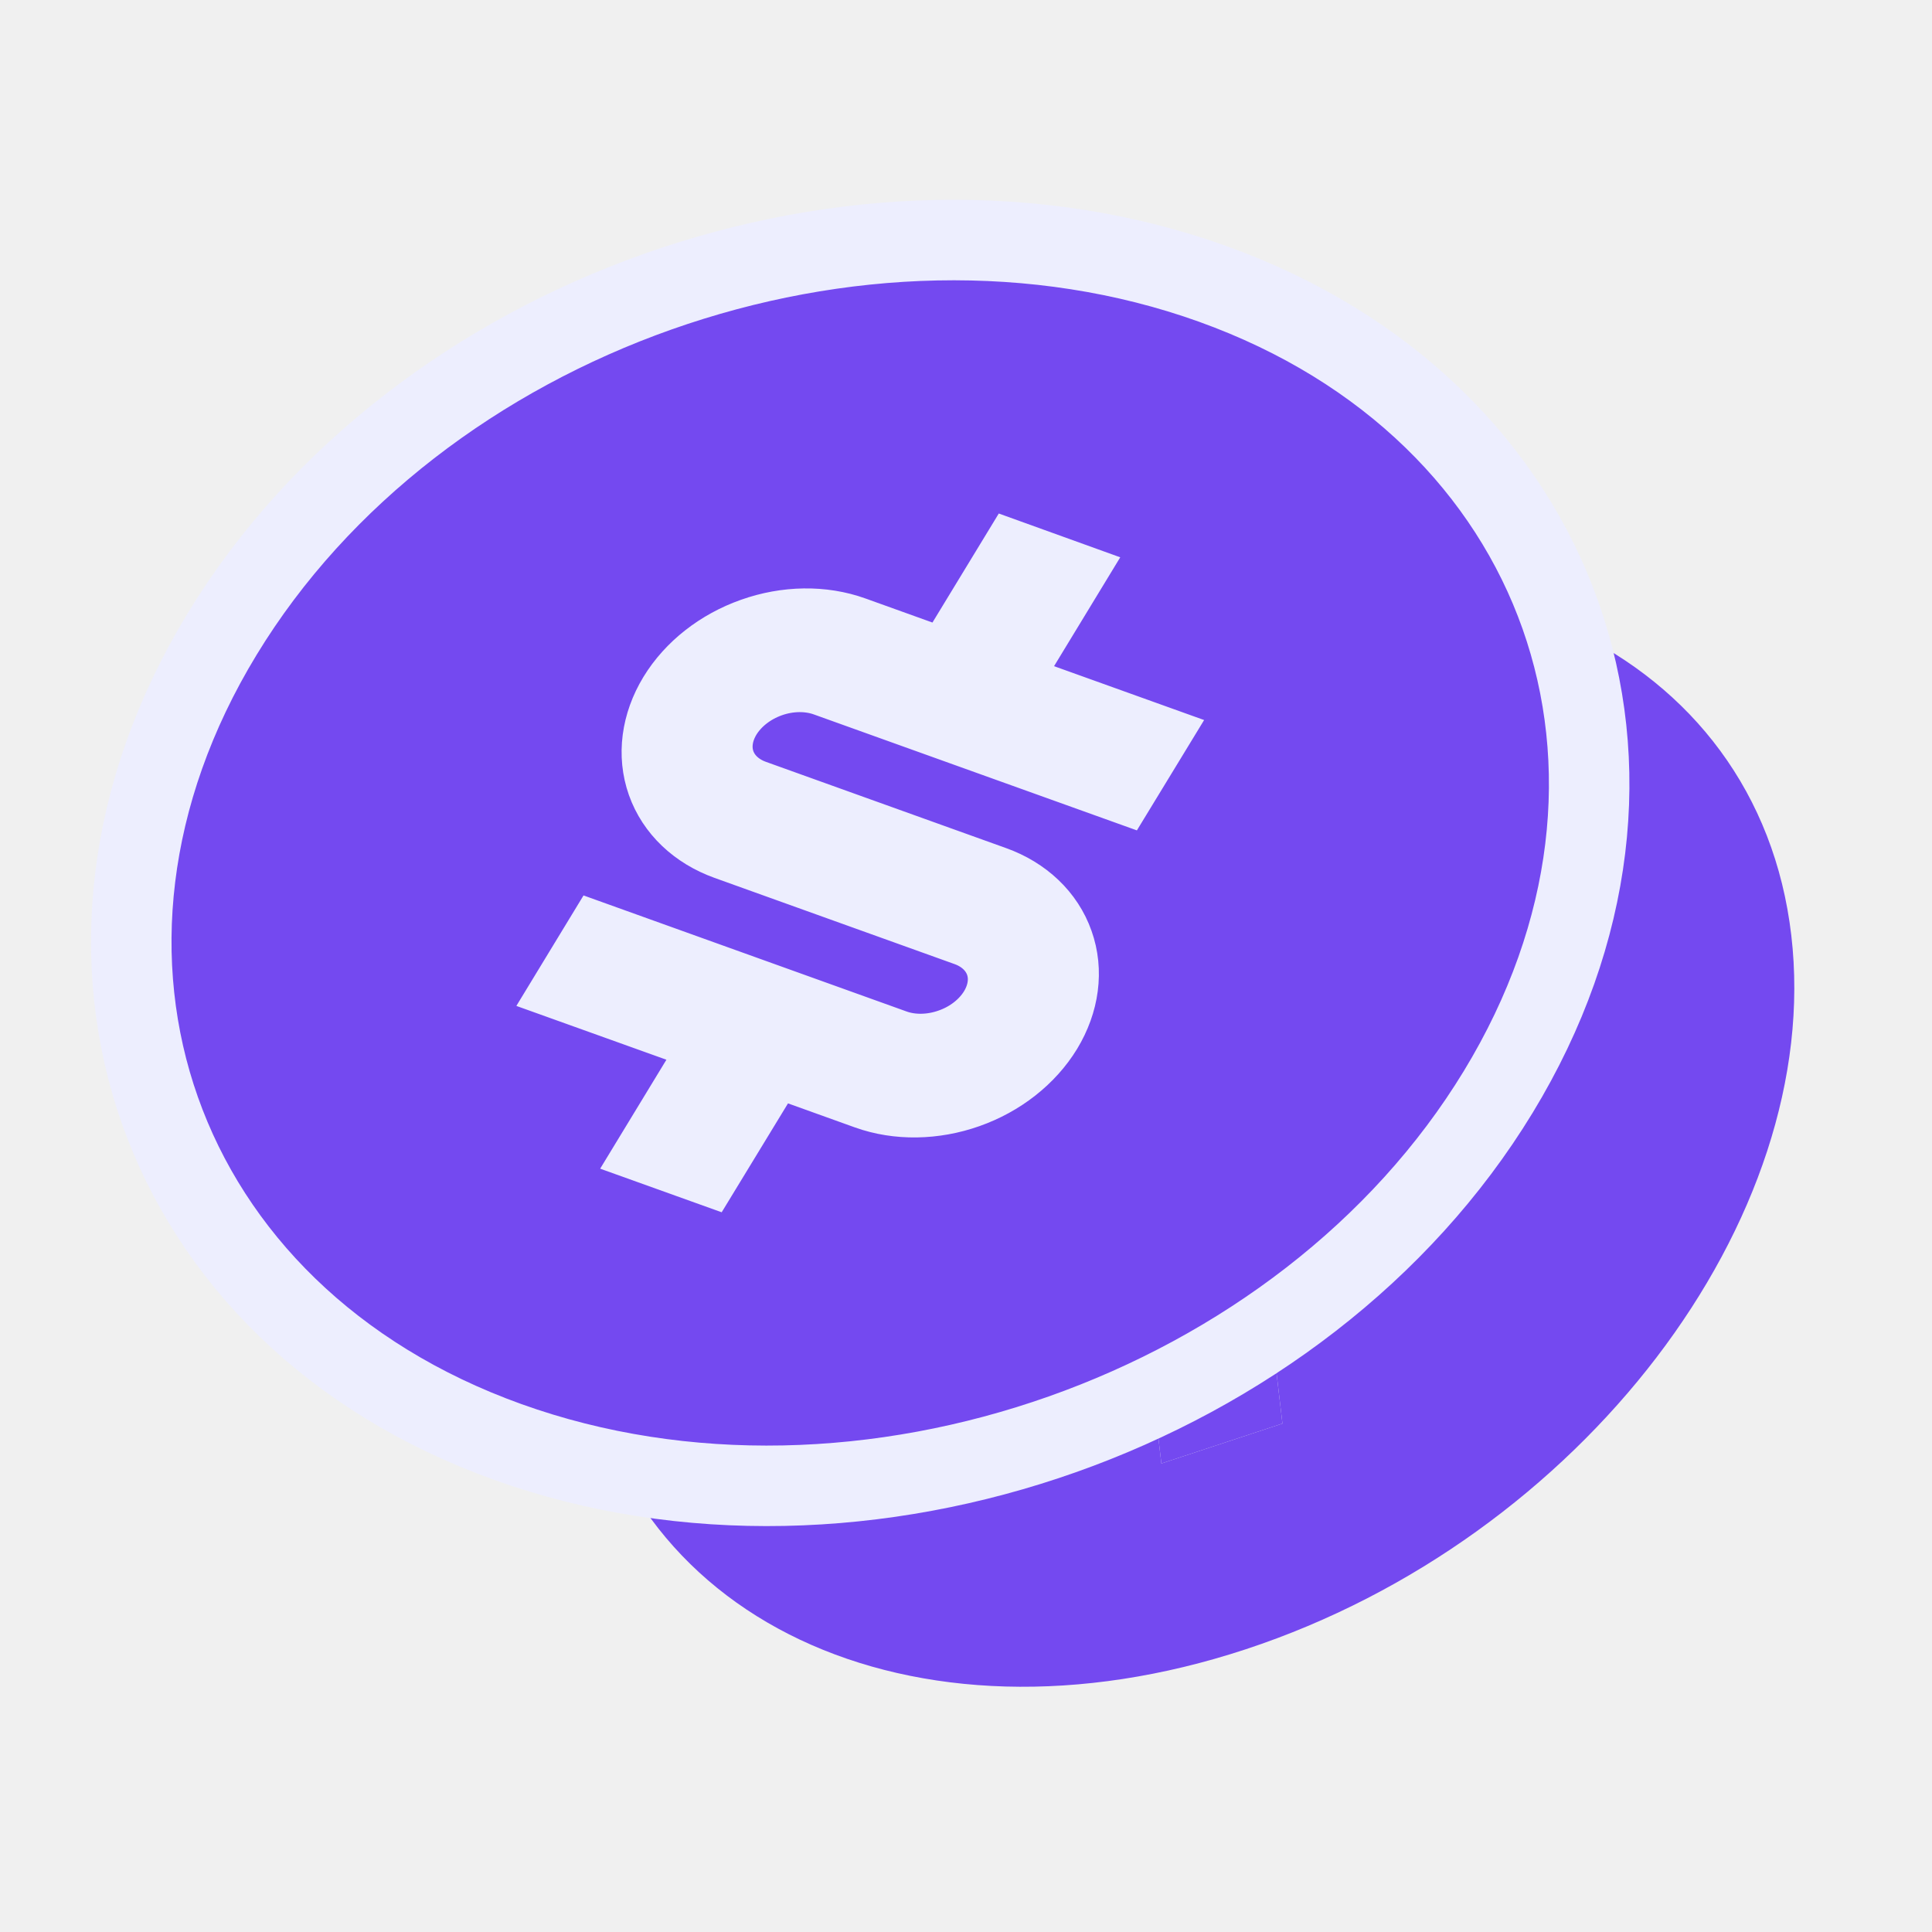
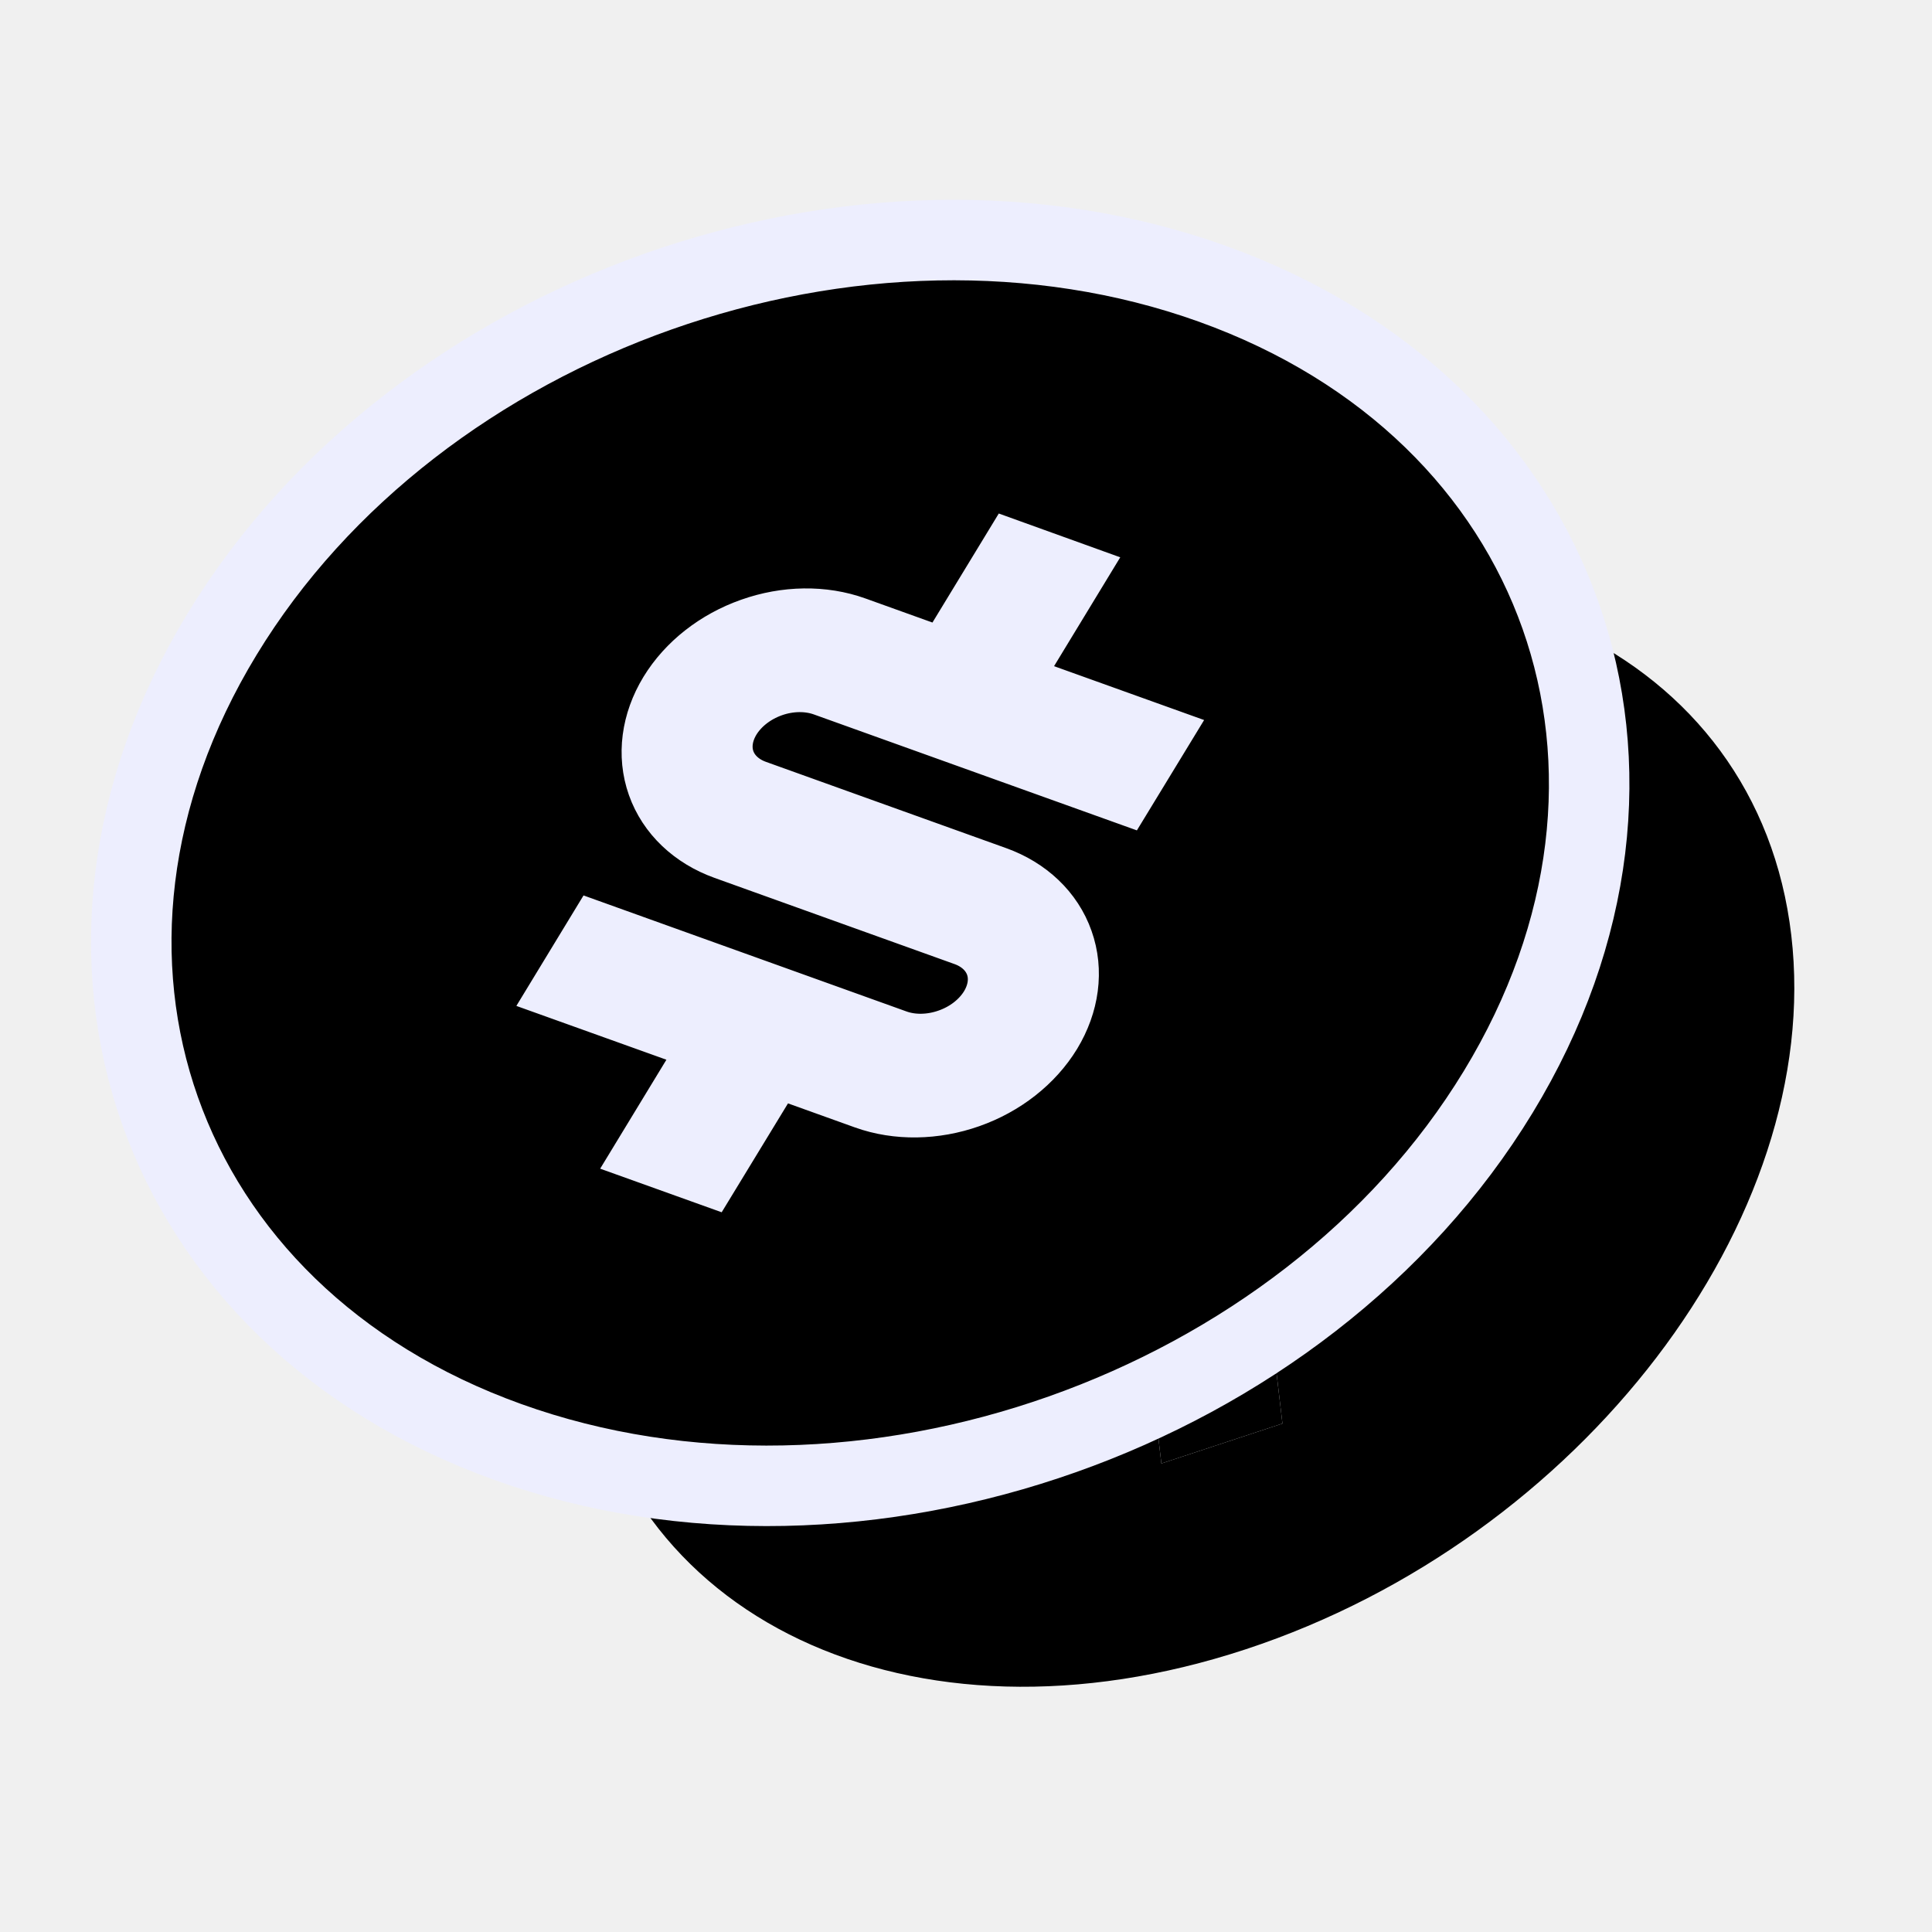
<svg xmlns="http://www.w3.org/2000/svg" width="24" height="24" viewBox="0 0 24 24" fill="none">
  <g clip-path="url(#clip0_1838_5101)">
-     <path d="M15.478 20.487C11.324 21.857 7.621 20.108 7.208 16.579C6.794 13.051 9.827 9.08 13.982 7.71C18.136 6.34 21.839 8.09 22.252 11.618C22.665 15.147 19.633 19.117 15.478 20.487ZM12.247 16.245L12.396 17.522L14.277 16.902L14.427 18.18L15.931 17.684L15.781 16.406L16.534 16.158C17.032 15.993 17.491 15.668 17.808 15.252C18.126 14.836 18.277 14.364 18.227 13.941C18.177 13.517 17.932 13.176 17.544 12.993C17.156 12.81 16.658 12.799 16.16 12.964L13.151 13.956C13.051 13.989 12.951 13.987 12.874 13.95C12.796 13.913 12.747 13.845 12.737 13.761C12.727 13.676 12.757 13.582 12.821 13.498C12.884 13.415 12.976 13.35 13.076 13.317L17.213 11.953L17.063 10.675L15.183 11.295L15.033 10.018L13.529 10.514L13.678 11.791L12.926 12.039C12.427 12.204 11.969 12.53 11.651 12.946C11.334 13.361 11.183 13.833 11.233 14.257C11.282 14.68 11.528 15.021 11.916 15.204C12.303 15.388 12.802 15.398 13.3 15.234L16.309 14.242C16.409 14.209 16.509 14.211 16.586 14.247C16.664 14.284 16.713 14.352 16.723 14.437C16.733 14.522 16.703 14.616 16.639 14.699C16.575 14.782 16.484 14.847 16.384 14.88L12.247 16.245Z" fill="#7449F0" />
-     <path d="M12.247 16.245L12.396 17.522L14.277 16.902L14.427 18.18L15.931 17.684L15.781 16.406L16.534 16.158C17.032 15.993 17.491 15.668 17.808 15.252C18.126 14.836 18.277 14.364 18.227 13.941C18.177 13.517 17.932 13.176 17.544 12.993C17.156 12.81 16.658 12.799 16.16 12.964L13.151 13.956C13.051 13.989 12.951 13.987 12.874 13.95C12.796 13.913 12.747 13.845 12.737 13.761C12.727 13.676 12.757 13.582 12.821 13.498C12.884 13.415 12.976 13.35 13.076 13.317L17.213 11.953L17.063 10.675L15.183 11.295L15.033 10.018L13.529 10.514L13.678 11.791L12.926 12.039C12.427 12.204 11.969 12.53 11.651 12.946C11.334 13.361 11.183 13.833 11.233 14.257C11.282 14.68 11.528 15.021 11.916 15.204C12.303 15.388 12.802 15.398 13.3 15.234L16.309 14.242C16.409 14.209 16.509 14.211 16.586 14.247C16.664 14.284 16.713 14.352 16.723 14.437C16.733 14.522 16.703 14.616 16.639 14.699C16.575 14.782 16.484 14.847 16.384 14.88L12.247 16.245Z" fill="#7449F0" />
-     <path d="M8.764 13.328L9.024 12.901L8.554 12.732L7.16 12.232L7.464 11.732L11.094 13.036C11.317 13.116 11.581 13.112 11.826 13.025C12.072 12.939 12.279 12.776 12.403 12.573C12.526 12.37 12.556 12.143 12.485 11.943C12.414 11.743 12.249 11.585 12.025 11.505L9.043 10.434C8.674 10.301 8.401 10.041 8.284 9.71C8.167 9.379 8.216 9.005 8.42 8.669C8.624 8.334 8.966 8.065 9.372 7.922C9.777 7.778 10.213 7.772 10.582 7.905L11.328 8.173L11.798 8.342L12.058 7.915L12.622 6.988L13.171 7.186L12.608 8.112L12.348 8.539L12.819 8.708L14.212 9.208L13.908 9.707L10.278 8.404C10.055 8.324 9.791 8.327 9.546 8.414C9.3 8.501 9.093 8.664 8.969 8.867C8.846 9.07 8.816 9.296 8.887 9.497C8.958 9.697 9.123 9.855 9.347 9.935L12.329 11.006C12.698 11.138 12.972 11.399 13.088 11.73C13.206 12.061 13.156 12.435 12.953 12.77C12.748 13.106 12.406 13.375 12 13.518C11.595 13.661 11.159 13.667 10.79 13.535L10.044 13.267L9.574 13.098L9.314 13.525L8.75 14.451L8.201 14.254L8.764 13.328ZM2.761 7.874C0.343 11.847 1.932 16.342 6.309 17.913C10.686 19.485 16.194 17.538 18.611 13.565C21.029 9.592 19.44 5.098 15.063 3.526C10.686 1.955 5.178 3.901 2.761 7.874Z" fill="#7449F0" stroke="#EDEEFE" />
+     <path d="M15.478 20.487C11.324 21.857 7.621 20.108 7.208 16.579C6.794 13.051 9.827 9.08 13.982 7.71C18.136 6.34 21.839 8.09 22.252 11.618C22.665 15.147 19.633 19.117 15.478 20.487ZM12.247 16.245L12.396 17.522L14.277 16.902L14.427 18.18L15.931 17.684L15.781 16.406L16.534 16.158C17.032 15.993 17.491 15.668 17.808 15.252C18.126 14.836 18.277 14.364 18.227 13.941C18.177 13.517 17.932 13.176 17.544 12.993C17.156 12.81 16.658 12.799 16.16 12.964L13.151 13.956C13.051 13.989 12.951 13.987 12.874 13.95C12.796 13.913 12.747 13.845 12.737 13.761C12.727 13.676 12.757 13.582 12.821 13.498C12.884 13.415 12.976 13.35 13.076 13.317L17.213 11.953L17.063 10.675L15.183 11.295L15.033 10.018L13.529 10.514L13.678 11.791L12.926 12.039C12.427 12.204 11.969 12.53 11.651 12.946C11.334 13.361 11.183 13.833 11.233 14.257C11.282 14.68 11.528 15.021 11.916 15.204C12.303 15.388 12.802 15.398 13.3 15.234L16.309 14.242C16.409 14.209 16.509 14.211 16.586 14.247C16.664 14.284 16.713 14.352 16.723 14.437C16.733 14.522 16.703 14.616 16.639 14.699C16.575 14.782 16.484 14.847 16.384 14.88L12.247 16.245Z" fill="currentColor" />
+     <path d="M12.247 16.245L12.396 17.522L14.277 16.902L14.427 18.18L15.931 17.684L15.781 16.406L16.534 16.158C17.032 15.993 17.491 15.668 17.808 15.252C18.126 14.836 18.277 14.364 18.227 13.941C18.177 13.517 17.932 13.176 17.544 12.993C17.156 12.81 16.658 12.799 16.16 12.964L13.151 13.956C13.051 13.989 12.951 13.987 12.874 13.95C12.796 13.913 12.747 13.845 12.737 13.761C12.727 13.676 12.757 13.582 12.821 13.498C12.884 13.415 12.976 13.35 13.076 13.317L17.213 11.953L17.063 10.675L15.183 11.295L15.033 10.018L13.529 10.514L13.678 11.791L12.926 12.039C12.427 12.204 11.969 12.53 11.651 12.946C11.334 13.361 11.183 13.833 11.233 14.257C11.282 14.68 11.528 15.021 11.916 15.204C12.303 15.388 12.802 15.398 13.3 15.234L16.309 14.242C16.409 14.209 16.509 14.211 16.586 14.247C16.664 14.284 16.713 14.352 16.723 14.437C16.733 14.522 16.703 14.616 16.639 14.699C16.575 14.782 16.484 14.847 16.384 14.88L12.247 16.245Z" fill="currentColor" />
+     <path d="M8.764 13.328L9.024 12.901L8.554 12.732L7.16 12.232L7.464 11.732L11.094 13.036C11.317 13.116 11.581 13.112 11.826 13.025C12.072 12.939 12.279 12.776 12.403 12.573C12.526 12.37 12.556 12.143 12.485 11.943C12.414 11.743 12.249 11.585 12.025 11.505L9.043 10.434C8.674 10.301 8.401 10.041 8.284 9.71C8.167 9.379 8.216 9.005 8.42 8.669C8.624 8.334 8.966 8.065 9.372 7.922C9.777 7.778 10.213 7.772 10.582 7.905L11.328 8.173L11.798 8.342L12.058 7.915L12.622 6.988L13.171 7.186L12.608 8.112L12.348 8.539L12.819 8.708L14.212 9.208L13.908 9.707L10.278 8.404C10.055 8.324 9.791 8.327 9.546 8.414C9.3 8.501 9.093 8.664 8.969 8.867C8.846 9.07 8.816 9.296 8.887 9.497C8.958 9.697 9.123 9.855 9.347 9.935L12.329 11.006C12.698 11.138 12.972 11.399 13.088 11.73C13.206 12.061 13.156 12.435 12.953 12.77C12.748 13.106 12.406 13.375 12 13.518C11.595 13.661 11.159 13.667 10.79 13.535L10.044 13.267L9.574 13.098L9.314 13.525L8.75 14.451L8.201 14.254L8.764 13.328ZM2.761 7.874C0.343 11.847 1.932 16.342 6.309 17.913C10.686 19.485 16.194 17.538 18.611 13.565C21.029 9.592 19.44 5.098 15.063 3.526C10.686 1.955 5.178 3.901 2.761 7.874Z" fill="currentColor" stroke="#EDEEFE" />
  </g>
  <defs>
    <clipPath id="clip0_1838_5101">
      <rect width="24" height="24" fill="white" />
    </clipPath>
  </defs>
</svg>
